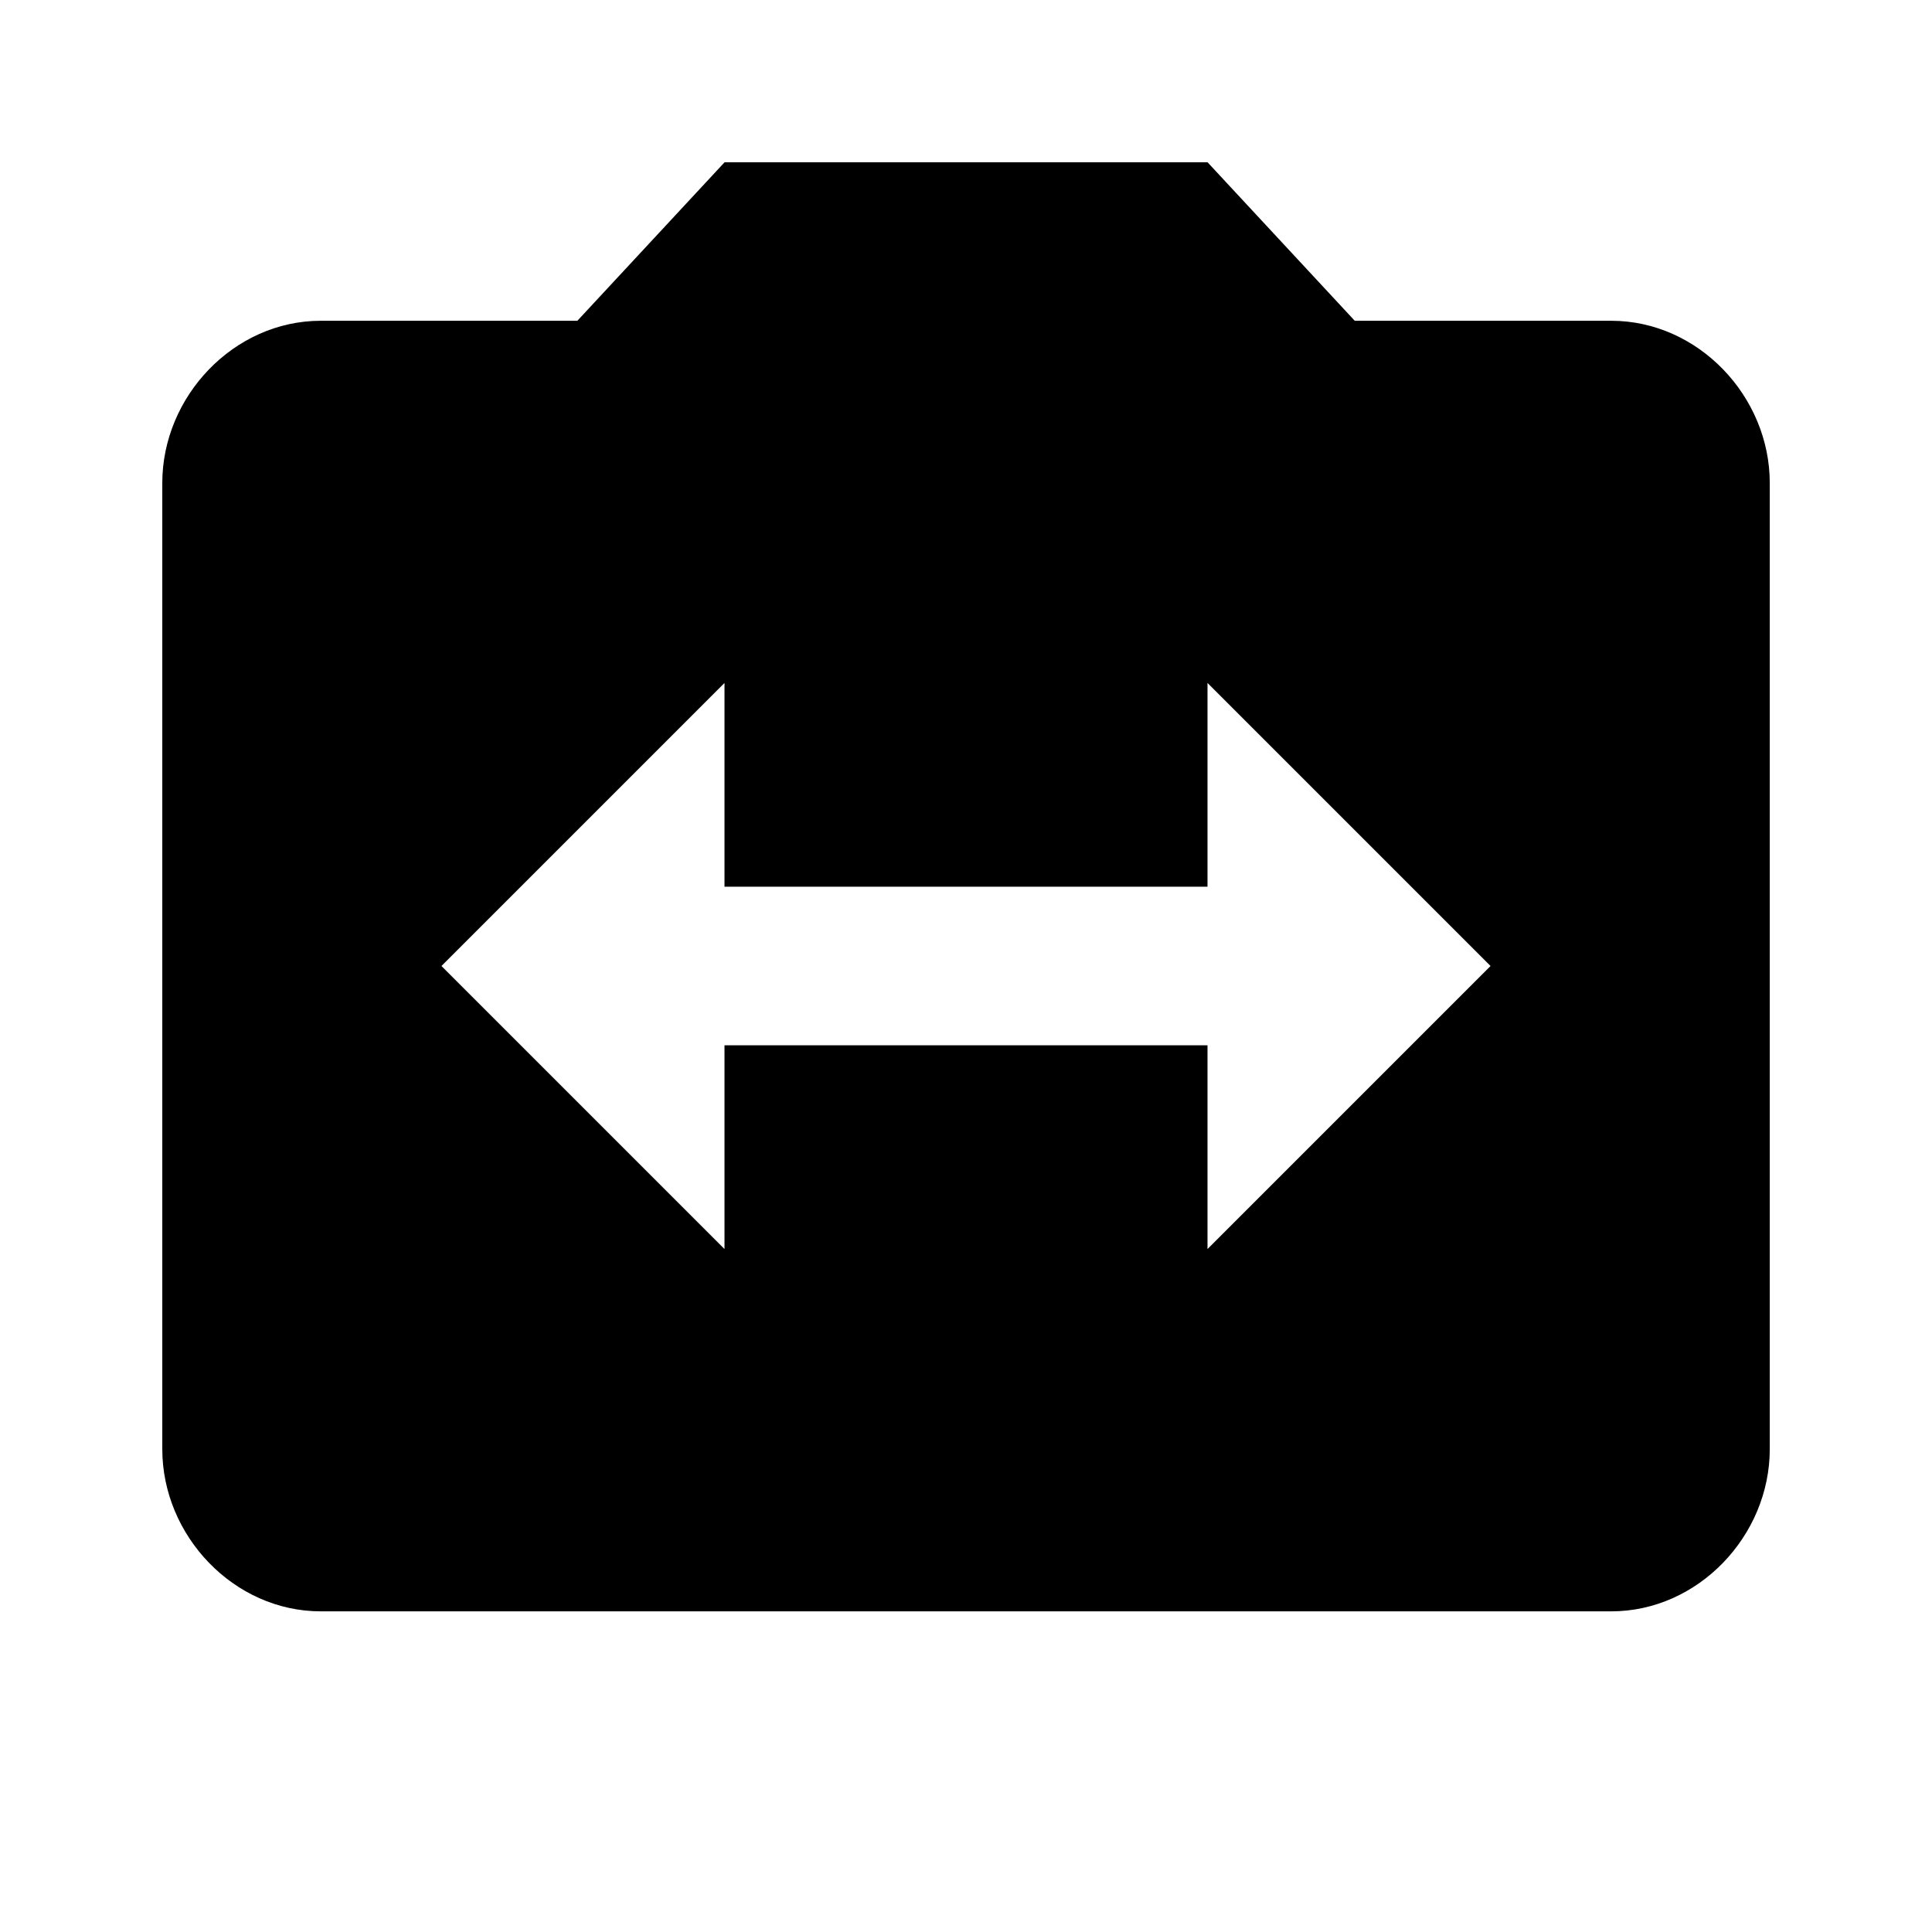
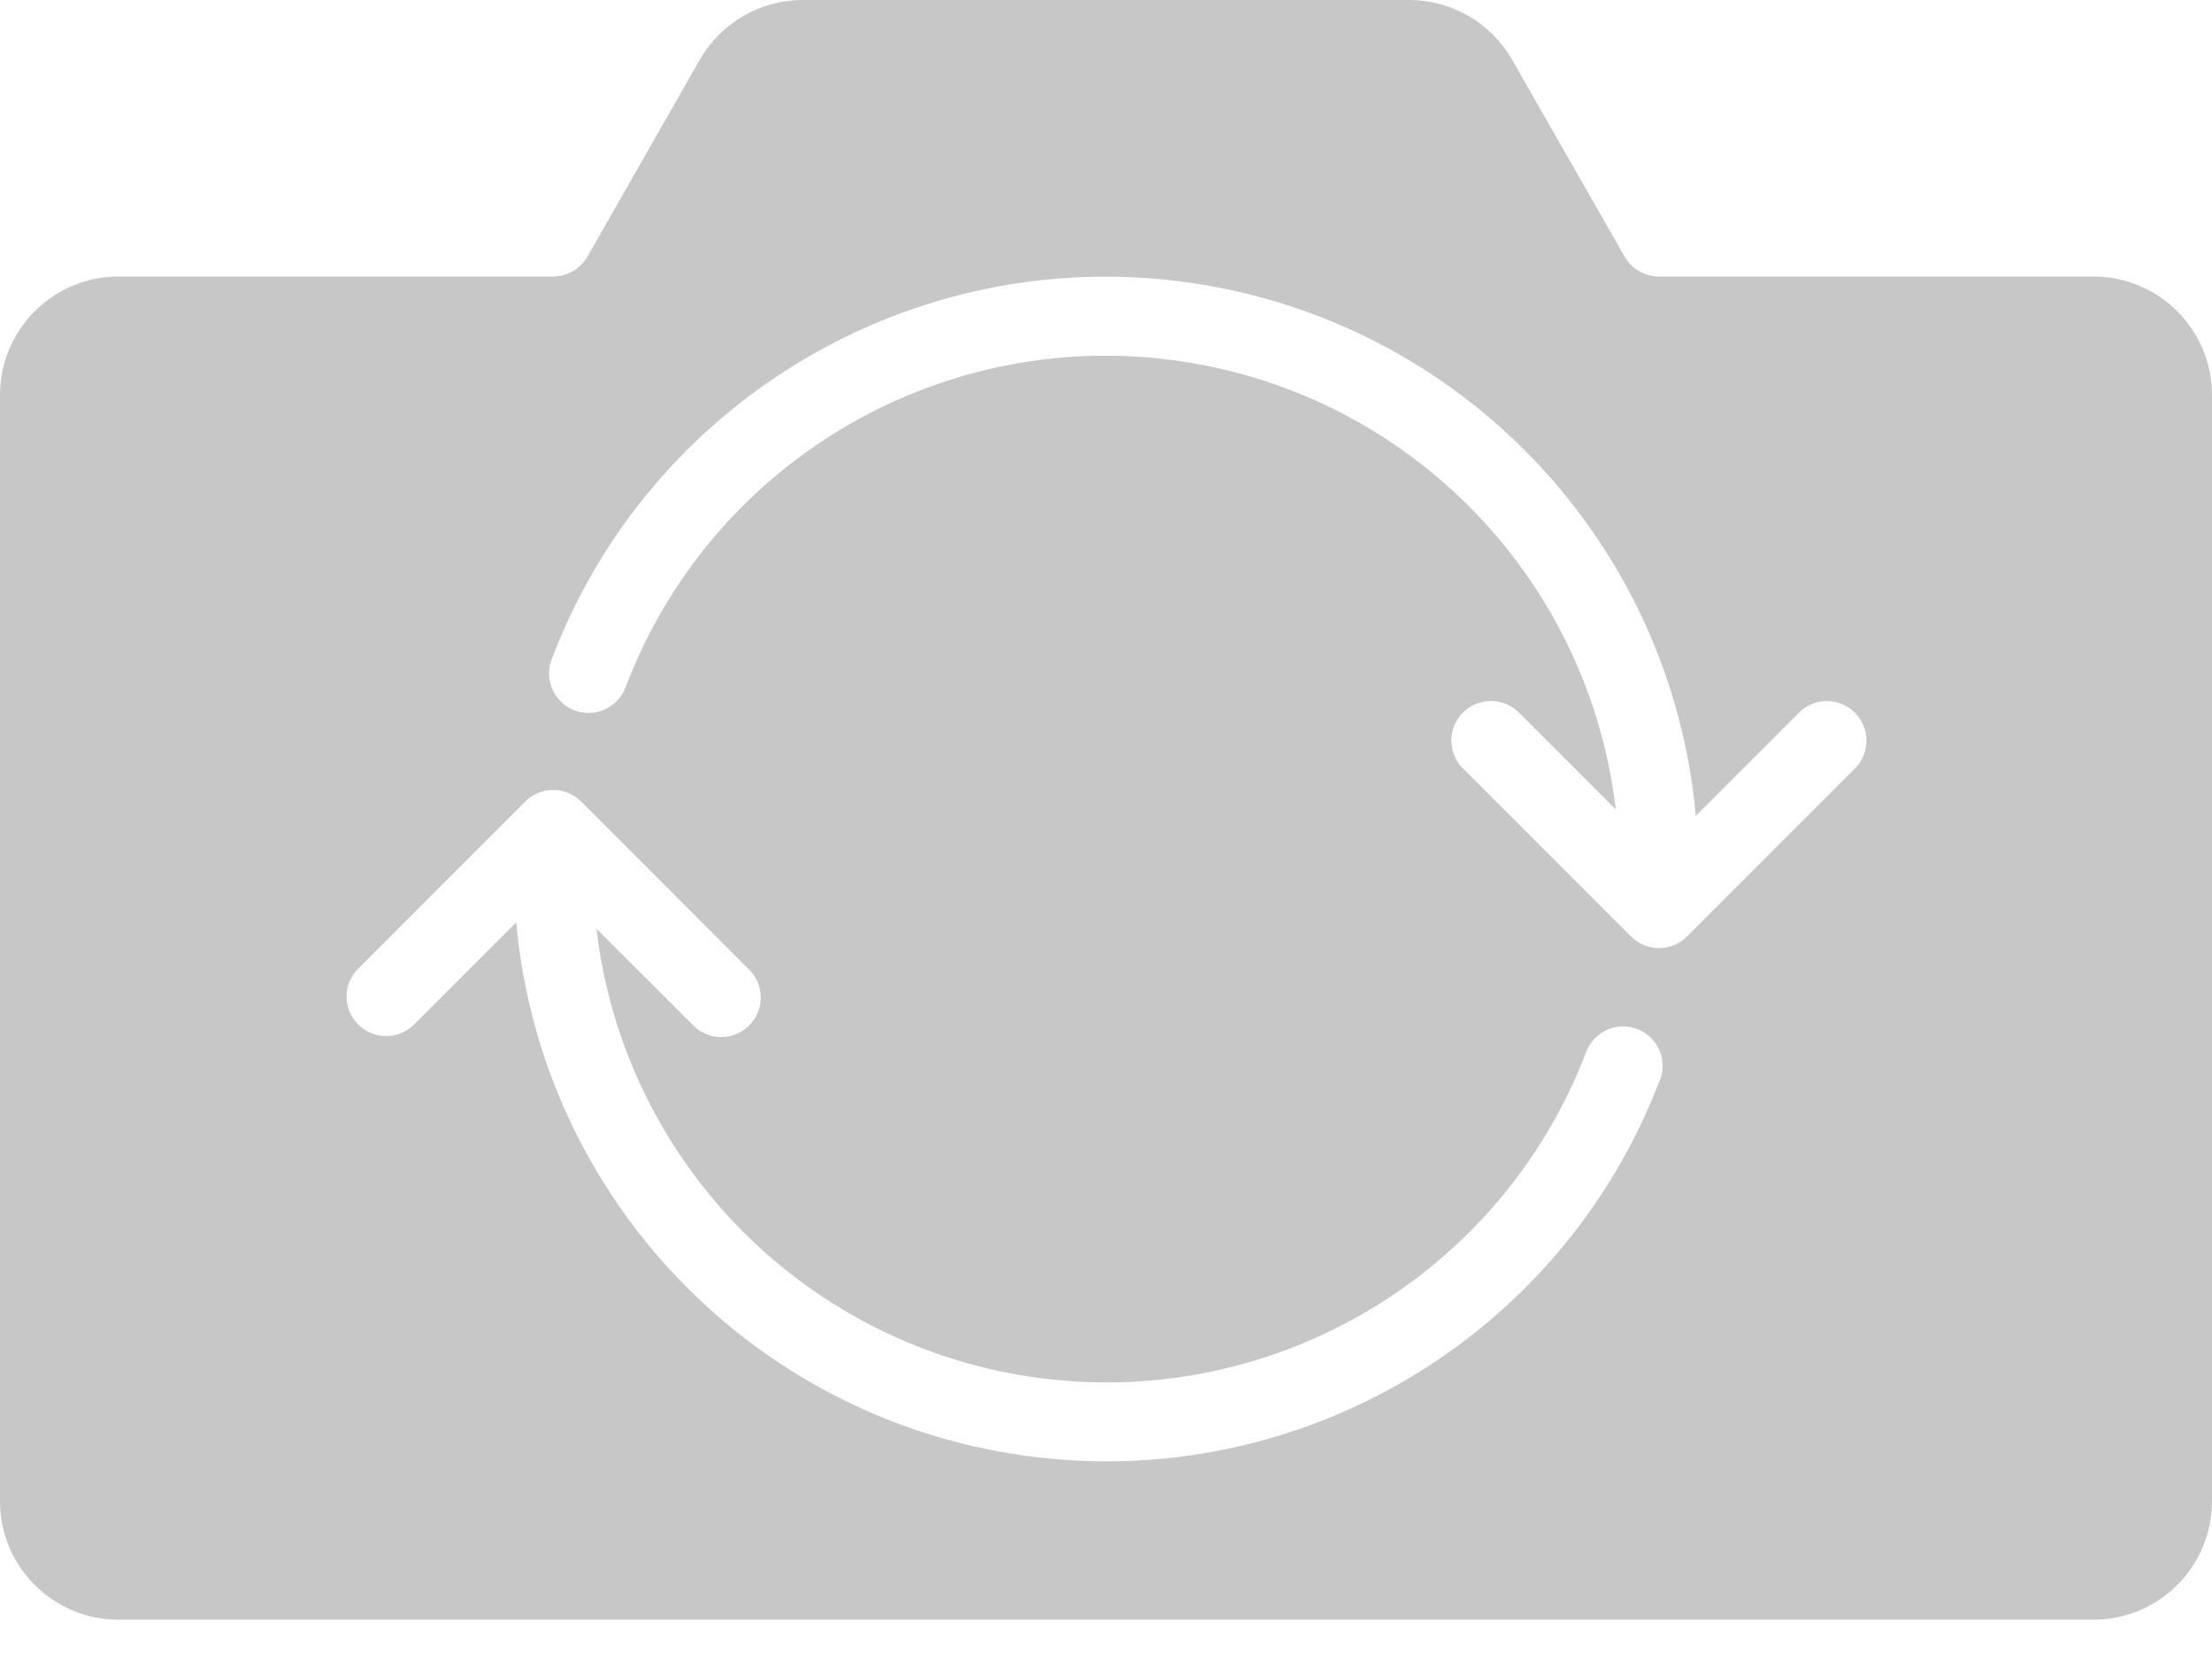
- <svg xmlns="http://www.w3.org/2000/svg" version="1.1" width="32" height="32" viewBox="0 0 32 32">
-   <path d="M20 20.688l4.688-4.688-4.688-4.688v3.375h-8v-3.375l-4.688 4.688 4.688 4.688v-3.375h8v3.375zM26.688 5.313c1.438 0 2.625 1.25 2.625 2.688v16c0 1.438-1.188 2.688-2.625 2.688h-21.375c-1.438 0-2.625-1.25-2.625-2.688v-16c0-1.438 1.188-2.688 2.625-2.688h4.25l2.438-2.625h8l2.438 2.625h4.25z" />
+ <svg xmlns="http://www.w3.org/2000/svg" width="33" height="25" viewBox="0 0 33 25" fill="none">
+   <path d="M31.232 4.125H24.75C24.539 4.125 24.344 4.013 24.238 3.83L22.56 0.893C22.245 0.342 21.66 0.001 21.025 0H11.975C11.341 0.001 10.755 0.341 10.44 0.891L8.762 3.83C8.656 4.013 8.461 4.125 8.25 4.125H1.768C0.792 4.125 0 4.917 0 5.893V22.393C0 23.369 0.792 24.161 1.768 24.161H31.232C32.208 24.161 33 23.369 33 22.393V5.893C33 4.917 32.208 4.125 31.232 4.125ZM24.759 16.119C23.29 19.959 19.366 22.279 15.292 21.715C11.219 21.152 8.072 17.853 7.701 13.758L6.169 15.29C5.937 15.513 5.57 15.51 5.343 15.282C5.115 15.055 5.112 14.688 5.336 14.457L7.836 11.956C8.066 11.726 8.439 11.726 8.669 11.956L11.169 14.457C11.322 14.604 11.384 14.823 11.33 15.029C11.276 15.235 11.115 15.396 10.909 15.45C10.703 15.504 10.484 15.443 10.336 15.29L8.898 13.853C9.309 17.356 12.058 20.125 15.557 20.562C19.056 20.999 22.401 18.991 23.662 15.698C23.735 15.498 23.91 15.354 24.119 15.319C24.329 15.285 24.541 15.366 24.674 15.531C24.807 15.697 24.841 15.921 24.762 16.119H24.759ZM27.667 11.47L25.167 13.97C24.936 14.2 24.564 14.2 24.333 13.97L21.833 11.47C21.68 11.322 21.618 11.103 21.672 10.897C21.726 10.691 21.887 10.53 22.093 10.476C22.299 10.422 22.518 10.483 22.666 10.636L24.105 12.075C23.694 8.568 20.938 5.796 17.433 5.364C13.929 4.932 10.583 6.951 9.332 10.254C9.217 10.558 8.877 10.712 8.572 10.597C8.268 10.481 8.114 10.141 8.229 9.837C9.688 5.986 13.613 3.651 17.693 4.209C21.773 4.767 24.928 8.068 25.299 12.17L26.831 10.638C26.979 10.485 27.198 10.423 27.404 10.477C27.61 10.531 27.771 10.692 27.825 10.898C27.879 11.104 27.818 11.323 27.665 11.471L27.667 11.47Z" fill="#C7C7C7" />
</svg>
